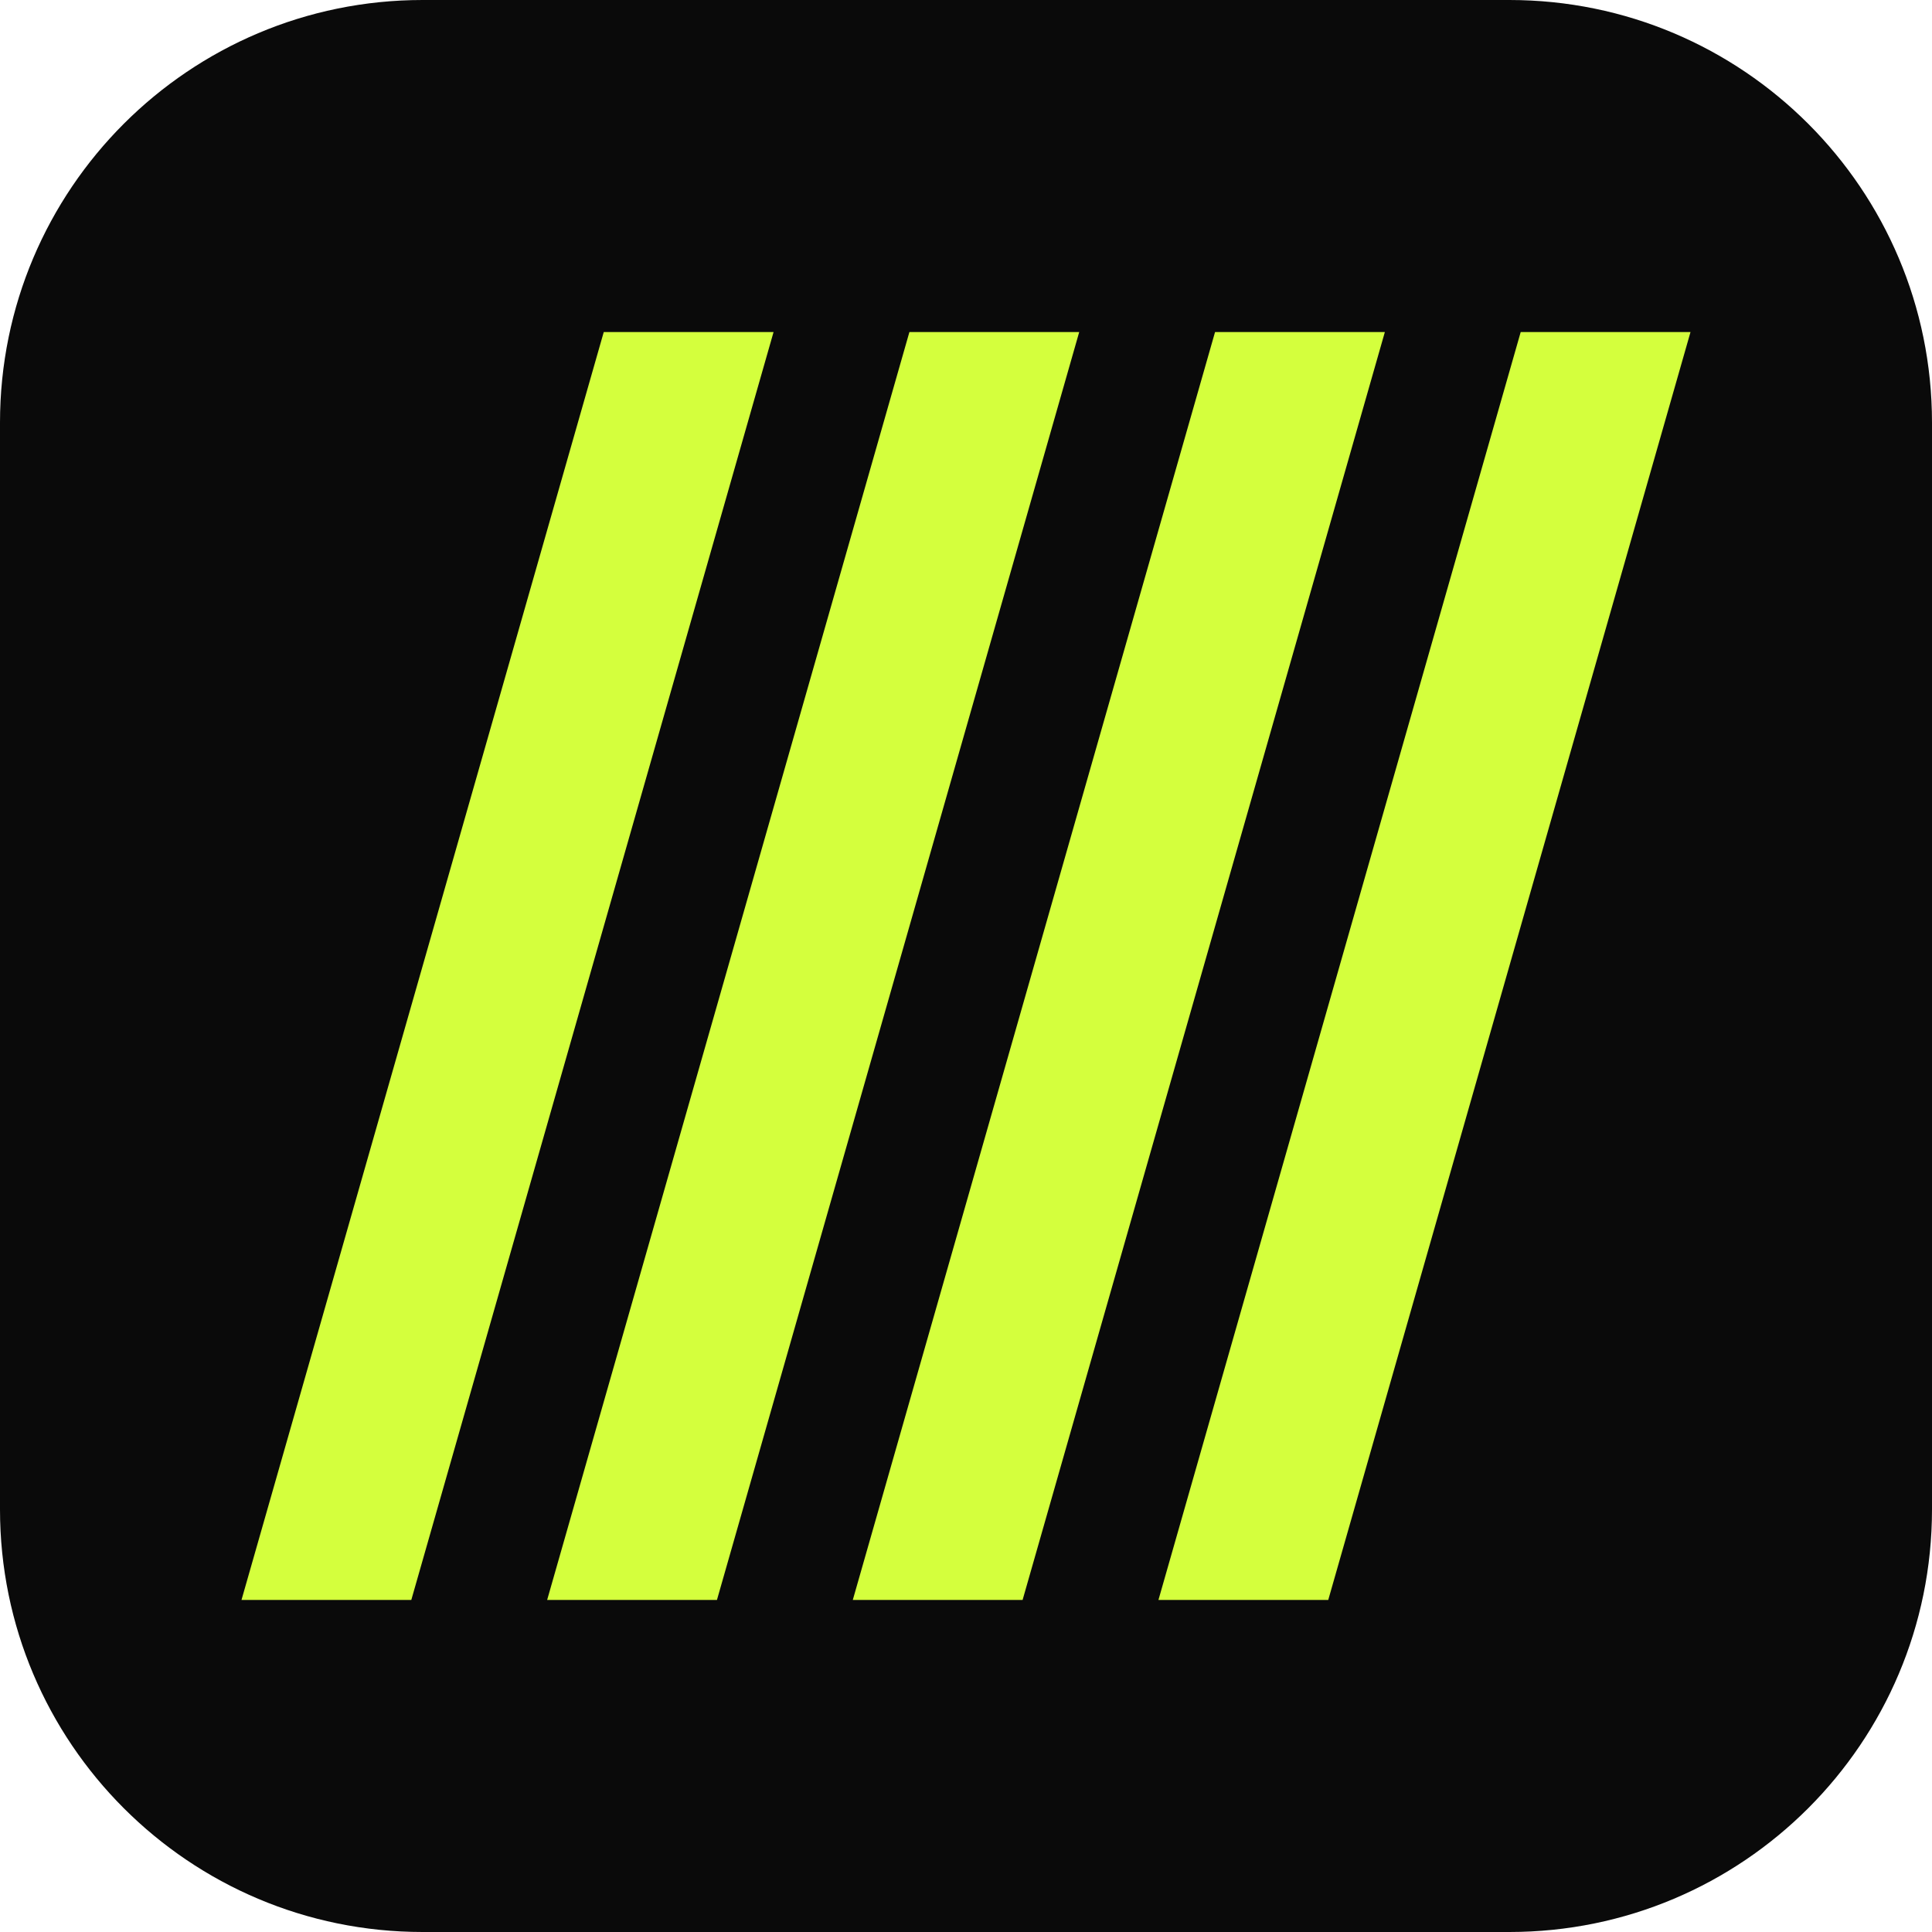
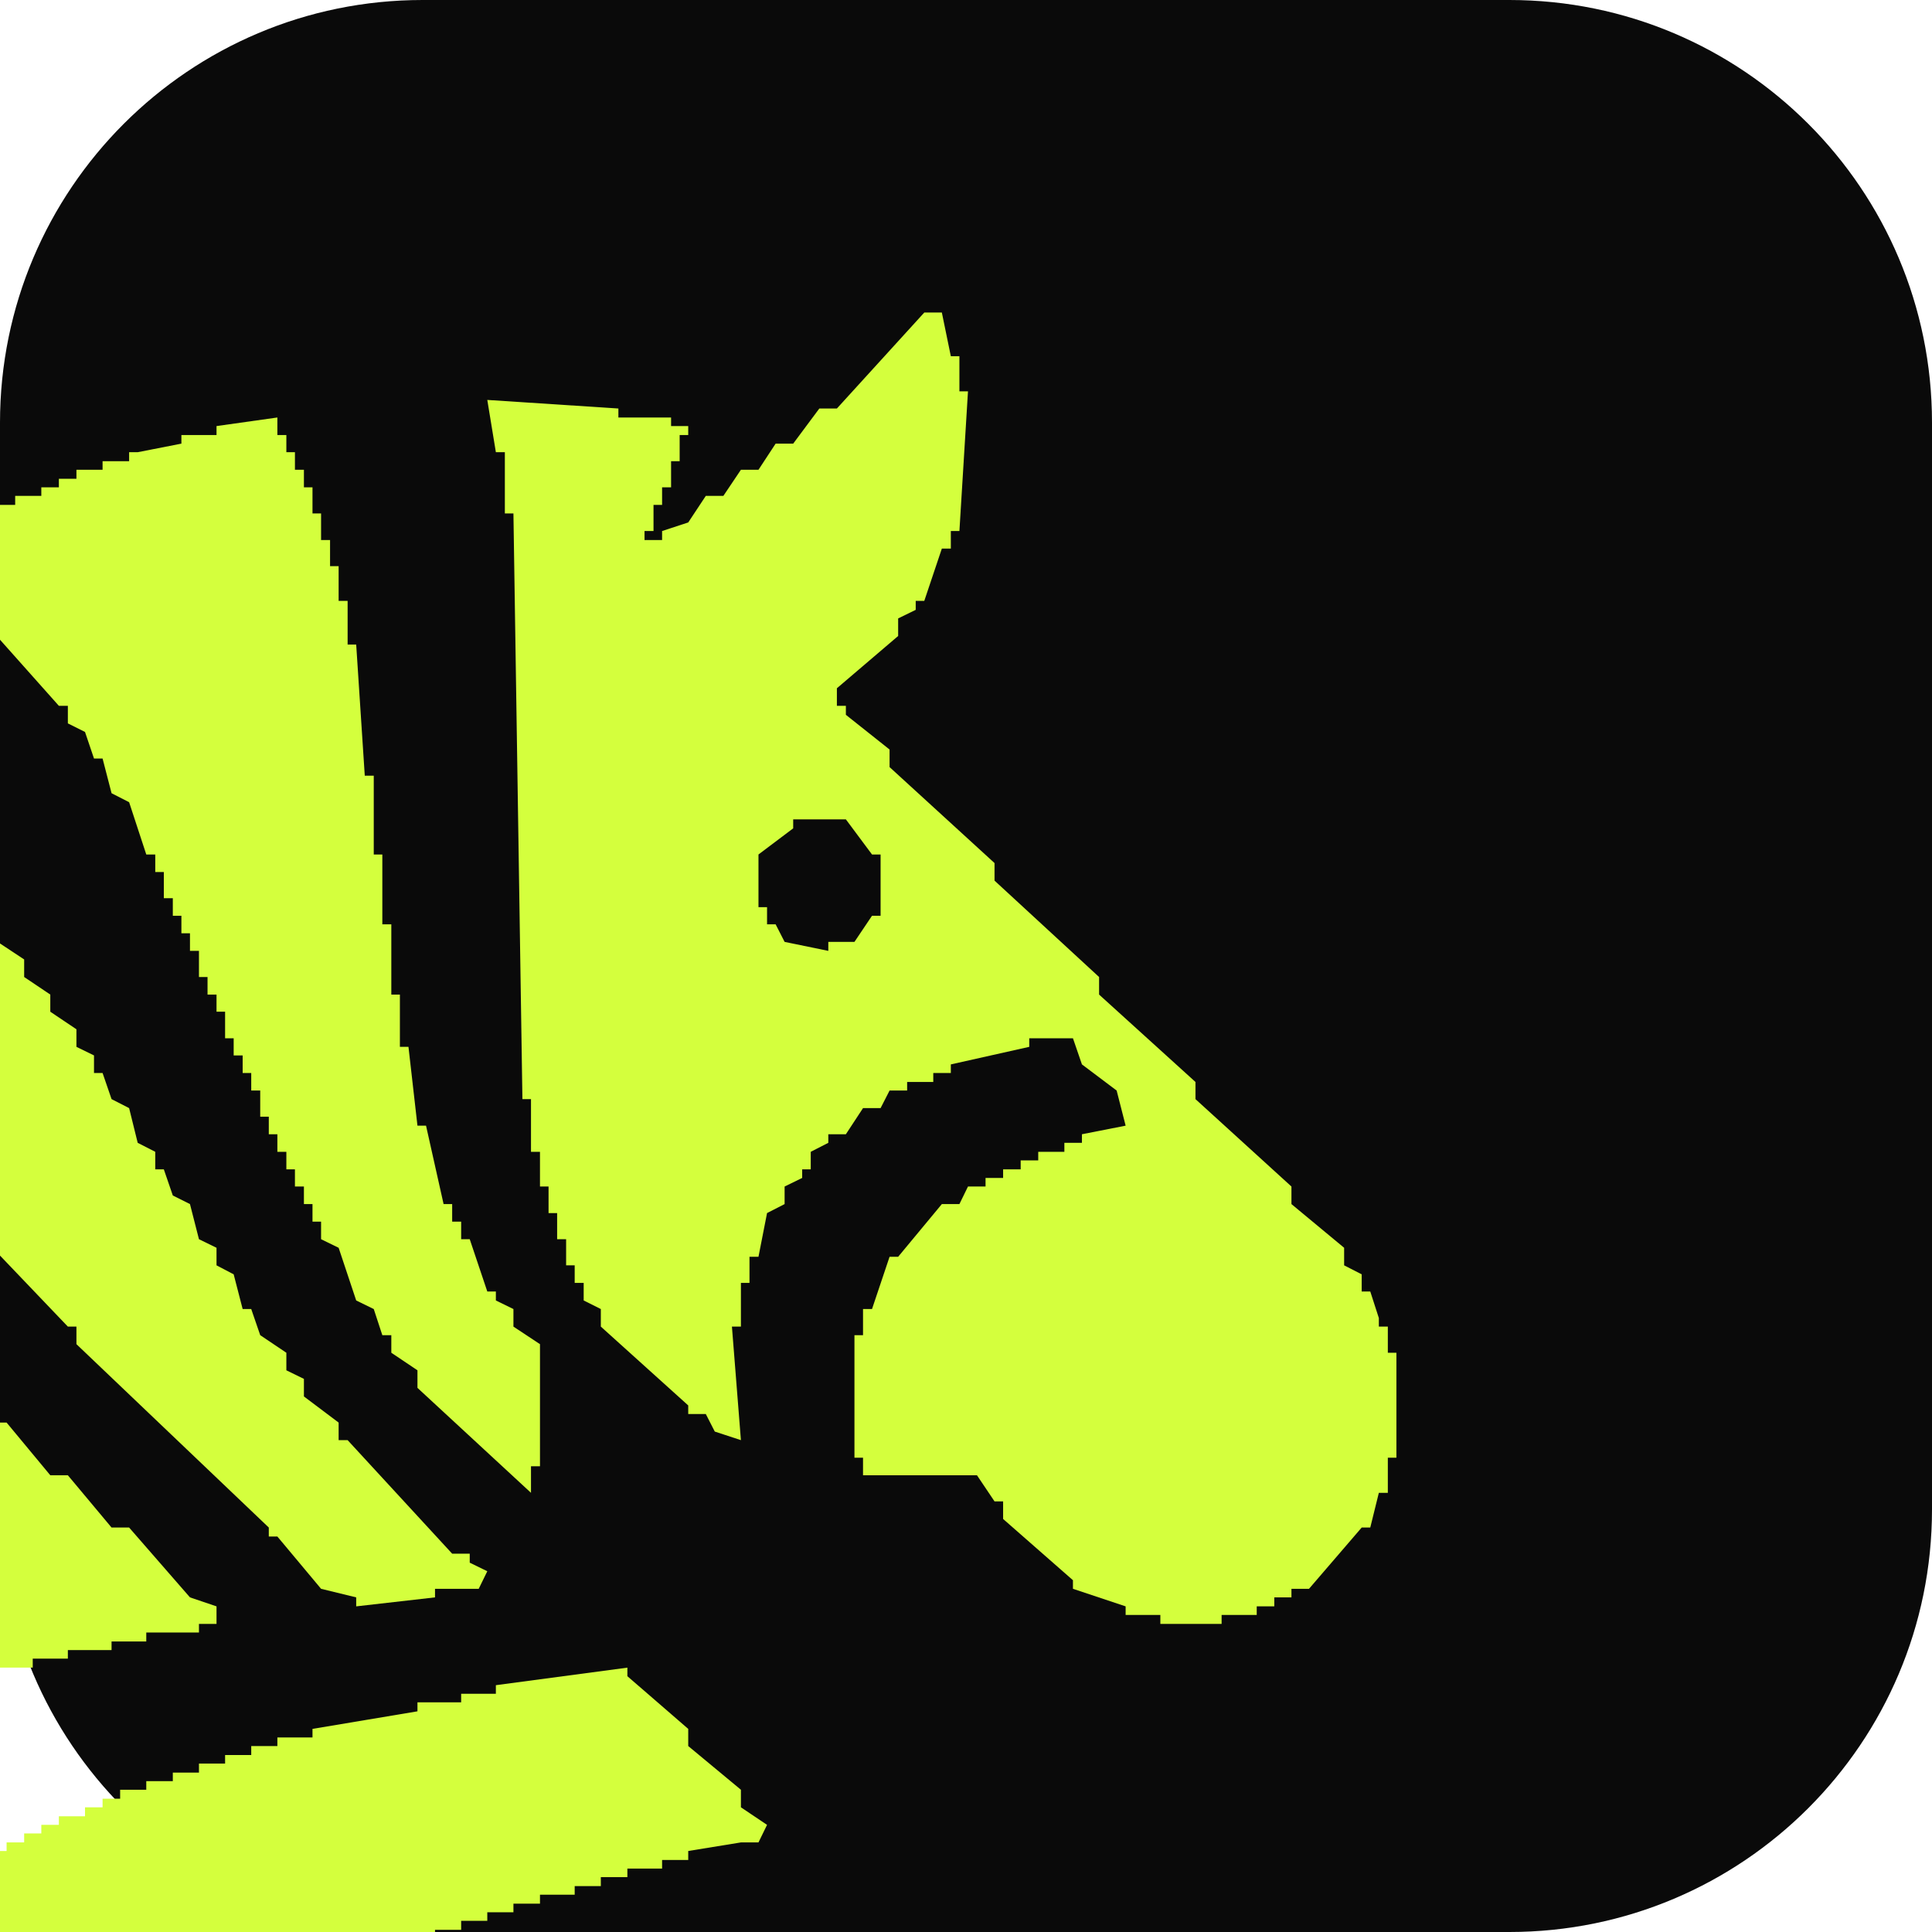
<svg xmlns="http://www.w3.org/2000/svg" viewBox="0 0 64 64">
  <rect width="64" height="64" rx="14" fill="#0a0a0a" />
-   <g fill="#d4ff3d" transform="translate(8 8) scale(0.75)">
-     <path d="M0 60 L7.5 60 L23.5 4 L16 4 Z" />
-     <path d="M13.5 60 L21 60 L37 4 L29.5 4 Z" />
-     <path d="M27 60 L34.5 60 L50.5 4 L43 4 Z" />
-     <path d="M40.5 60 L48 60 L64 4 L56.5 4 Z" />
+   <g transform="translate(-32.941 10.353) scale(1.3529)">
+     <path fill="#d4ff3d" fill-rule="evenodd" d="M6.96 27.4 L6.96 27.61 L6.53 27.61 L6.53 26.33 L6.74 26.33 L6.74 25.47 L6.96 25.47 L6.96 24.83 L7.17 24.83 L7.6 22.9 L7.81 22.9 L7.81 22.47 L8.03 22.47 L8.45 21.19 L8.88 21.19 L8.88 20.98 L12.52 20.98 L12.52 21.19 L14.02 21.19 L14.02 21.4 L14.88 21.4 L14.88 21.62 L16.8 22.05 L16.8 22.26 L17.23 22.26 L17.23 22.47 L17.66 22.47 L17.66 22.69 L18.94 23.12 L19.16 23.55 L20.01 23.76 L20.23 24.19 L20.66 24.19 L21.08 24.83 L21.51 24.83 L21.51 25.04 L22.15 25.26 L22.8 26.11 L23.22 26.11 L23.87 26.97 L24.29 26.97 L24.29 27.18 L24.51 27.18 L25.58 28.47 L26.01 28.47 L27.08 29.75 L27.51 29.75 L29 31.46 L29.65 31.68 L29.65 32.11 L29.22 32.11 L29.22 32.32 L27.93 32.32 L27.93 32.54 L27.08 32.54 L27.08 32.75 L26.01 32.75 L26.01 32.96 L25.15 32.96 L25.15 33.18 L24.08 33.18 L24.08 32.96 L23.87 32.96 L23.65 32.54 L23.22 32.54 L22.58 31.68 L22.15 31.68 L21.51 30.82 L21.08 30.82 L20.87 30.39 L20.44 30.39 L20.23 29.97 L19.37 29.75 L19.16 29.32 L18.73 29.32 L18.73 29.11 L18.3 29.11 L18.3 28.9 L17.87 28.9 L17.87 28.68 L17.44 28.68 L17.44 28.47 L16.8 28.47 L16.8 28.25 L16.37 28.25 L16.37 28.04 L15.73 28.04 L15.73 27.83 L15.09 27.83 L15.09 27.61 L14.23 27.61 L14.23 27.4 L13.16 27.4 L13.16 27.18 L8.24 27.18 L8.24 27.4 L6.96 27.4 Z M42.49 37.46 L41.2 37.67 L41.2 37.89 L40.56 37.89 L40.56 38.1 L39.71 38.1 L39.71 38.31 L39.06 38.31 L39.06 38.53 L38.42 38.53 L38.42 38.74 L37.57 38.74 L37.57 38.96 L36.92 38.96 L36.92 39.17 L36.28 39.17 L36.28 39.38 L35.64 39.38 L35.64 39.6 L35 39.6 L35 39.81 L34.57 39.81 L34.57 40.03 L33.28 40.24 L33.28 40.45 L32.86 40.45 L32.86 40.67 L32.43 40.67 L32.43 40.88 L31.79 40.88 L31.79 41.1 L31.36 41.1 L31.36 41.31 L30.07 41.74 L29.86 42.17 L29 42.38 L28.79 42.81 L28.36 42.81 L28.15 43.24 L27.72 43.24 L27.51 43.67 L27.08 43.67 L26.43 44.52 L26.01 44.52 L26.01 44.74 L24.08 46.45 L24.08 46.88 L23.22 47.52 L23.01 48.37 L22.58 48.59 L22.58 49.02 L22.37 49.02 L22.37 49.44 L22.15 49.44 L22.15 49.87 L21.94 49.87 L21.94 50.52 L21.73 50.52 L21.73 51.16 L21.51 51.16 L21.51 52.01 L21.3 52.01 L21.3 56.72 L21.51 56.72 L21.94 58.65 L22.15 58.65 L22.15 59.08 L22.37 59.08 L22.37 59.72 L22.8 59.93 L23.01 60.79 L23.44 61 L23.44 61.43 L23.87 61.65 L23.87 62.07 L24.08 62.07 L24.72 62.93 L22.8 62.5 L22.8 62.29 L22.37 62.29 L22.37 62.07 L21.73 62.07 L21.73 61.86 L21.3 61.86 L21.3 61.65 L20.87 61.65 L20.87 61.43 L20.44 61.43 L20.44 61.22 L20.01 61.22 L20.01 61 L18.73 60.58 L18.52 60.15 L18.09 60.15 L17.87 59.72 L17.44 59.72 L17.23 59.29 L16.8 59.29 L16.59 58.86 L16.16 58.86 L15.52 58.01 L15.09 58.01 L15.09 57.79 L12.95 55.87 L12.95 55.44 L11.88 54.58 L11.88 54.15 L11.24 53.73 L11.24 53.3 L10.81 53.08 L10.81 52.66 L10.38 52.44 L10.38 52.01 L9.95 51.8 L9.95 51.37 L9.53 51.16 L9.53 50.73 L9.31 50.73 L9.31 50.3 L9.1 50.3 L9.1 49.87 L8.88 49.87 L8.88 49.44 L8.67 49.44 L8.88 48.37 L9.31 48.16 L9.31 47.73 L9.74 47.52 L9.74 47.09 L10.38 46.66 L10.38 46.23 L10.6 46.23 L12.52 44.09 L12.95 44.09 L13.16 43.67 L13.59 43.67 L13.81 43.24 L14.23 43.24 L14.23 43.02 L14.88 42.81 L14.88 43.45 L14.66 43.45 L14.66 43.88 L14.45 43.88 L14.45 44.31 L14.23 44.31 L14.23 44.95 L14.02 44.95 L14.02 45.59 L13.81 45.59 L13.81 46.66 L13.59 46.66 L13.59 49.66 L13.81 49.66 L13.81 50.73 L14.02 50.73 L14.23 52.01 L14.45 52.01 L14.45 52.44 L14.66 52.44 L14.66 52.87 L14.88 52.87 L15.09 49.02 L15.3 49.02 L15.52 47.09 L15.73 47.09 L15.73 46.45 L15.95 46.45 L15.95 46.02 L16.16 46.02 L16.16 45.59 L16.37 45.59 L16.8 44.31 L17.23 44.09 L17.23 43.67 L17.44 43.67 L17.44 43.45 L17.87 43.24 L17.87 42.81 L18.09 42.81 L20.66 40.03 L21.08 40.03 L21.73 39.17 L22.15 39.17 L22.37 38.74 L22.8 38.74 L23.01 38.31 L23.87 38.1 L24.08 37.67 L24.51 37.67 L24.51 37.46 L24.94 37.46 L24.94 37.24 L25.36 37.24 L25.36 37.03 L25.79 37.03 L25.79 36.82 L26.43 36.82 L26.43 36.6 L26.86 36.6 L26.86 36.39 L27.29 36.39 L27.29 36.17 L27.93 36.17 L27.93 35.96 L28.58 35.96 L28.58 35.75 L29.22 35.75 L29.22 35.53 L29.86 35.53 L29.86 35.32 L30.5 35.32 L30.5 35.1 L31.14 35.1 L31.14 34.89 L32 34.89 L32 34.68 L34.57 34.25 L34.57 34.03 L35.64 34.03 L35.64 33.82 L36.49 33.82 L36.49 33.61 L39.71 33.18 L39.71 33.39 L41.2 34.68 L41.2 35.1 L42.49 36.17 L42.49 36.6 L43.13 37.03 L42.92 37.46 L42.49 37.46 Z M31.14 29.97 L30.93 29.97 L30.93 29.75 L26.22 25.26 L26.22 24.83 L26.01 24.83 L21.51 20.12 L21.08 20.12 L20.23 19.05 L19.8 19.05 L19.8 18.84 L19.16 18.62 L18.94 18.19 L18.52 18.19 L18.52 17.98 L18.09 17.98 L18.09 17.77 L17.66 17.77 L17.66 17.55 L17.23 17.55 L17.23 17.34 L16.8 17.34 L16.8 17.12 L16.37 17.12 L16.37 16.91 L15.73 16.91 L15.73 16.7 L15.09 16.7 L15.09 16.48 L14.23 16.48 L14.23 16.27 L13.38 16.27 L13.38 16.05 L11.67 16.05 L11.67 15.84 L11.45 15.84 L11.67 15.2 L12.31 14.77 L12.31 14.34 L13.38 13.48 L13.38 13.06 L13.59 13.06 L16.59 9.85 L17.23 9.85 L17.23 10.06 L17.66 10.06 L17.66 10.27 L18.3 10.27 L18.3 10.49 L18.73 10.49 L18.73 10.7 L20.01 11.13 L20.01 11.34 L20.66 11.56 L21.08 12.2 L21.51 12.2 L21.51 12.41 L24.29 14.98 L24.29 15.41 L24.94 15.84 L24.94 16.27 L25.58 16.7 L25.58 17.12 L26.22 17.55 L26.22 17.98 L26.65 18.19 L26.65 18.62 L26.86 18.62 L27.08 19.26 L27.51 19.48 L27.72 20.33 L28.15 20.55 L28.15 20.98 L28.36 20.98 L28.58 21.62 L29 21.83 L29.22 22.69 L29.65 22.9 L29.65 23.33 L30.07 23.55 L30.29 24.4 L30.5 24.4 L30.72 25.04 L31.36 25.47 L31.36 25.9 L31.79 26.11 L31.79 26.54 L32.64 27.18 L32.64 27.61 L32.86 27.61 L35.42 30.39 L35.85 30.39 L35.85 30.61 L36.28 30.82 L36.07 31.25 L35 31.25 L35 31.46 L33.07 31.68 L33.07 31.46 L32.21 31.25 L31.14 29.97 Z M27.72 3.42 L28.79 3.21 L28.79 3 L29.65 3 L29.65 2.78 L31.14 2.57 L31.14 3 L31.36 3 L31.36 3.42 L31.57 3.42 L31.57 3.85 L31.79 3.85 L31.79 4.28 L32 4.28 L32 4.92 L32.21 4.92 L32.21 5.57 L32.43 5.57 L32.43 6.21 L32.64 6.21 L32.64 7.06 L32.86 7.06 L32.86 8.13 L33.07 8.13 L33.28 11.34 L33.5 11.34 L33.5 13.27 L33.71 13.27 L33.71 14.98 L33.93 14.98 L33.93 16.7 L34.14 16.7 L34.14 17.98 L34.35 17.98 L34.57 19.91 L34.78 19.91 L35.21 21.83 L35.42 21.83 L35.42 22.26 L35.64 22.26 L35.64 22.69 L35.85 22.69 L36.28 23.97 L36.49 23.97 L36.49 24.19 L36.92 24.4 L36.92 24.83 L37.57 25.26 L37.57 28.25 L37.35 28.25 L37.35 28.9 L34.57 26.33 L34.57 25.9 L33.93 25.47 L33.93 25.04 L33.71 25.04 L33.5 24.4 L33.07 24.19 L32.64 22.9 L32.21 22.69 L32.21 22.26 L32 22.26 L32 21.83 L31.79 21.83 L31.79 21.4 L31.57 21.4 L31.57 20.98 L31.36 20.98 L31.36 20.55 L31.14 20.55 L31.14 20.12 L30.93 20.12 L30.93 19.69 L30.72 19.69 L30.72 19.05 L30.5 19.05 L30.5 18.62 L30.29 18.62 L30.29 18.19 L30.07 18.19 L30.07 17.77 L29.86 17.77 L29.86 17.12 L29.65 17.12 L29.65 16.7 L29.43 16.7 L29.43 16.27 L29.22 16.27 L29.22 15.63 L29 15.63 L29 15.2 L28.79 15.2 L28.79 14.77 L28.58 14.77 L28.58 14.34 L28.36 14.34 L28.36 13.7 L28.15 13.7 L28.15 13.27 L27.93 13.27 L27.51 11.99 L27.08 11.77 L26.86 10.92 L26.65 10.92 L26.43 10.27 L26.01 10.06 L26.01 9.63 L25.79 9.63 L24.08 7.71 L23.65 7.71 L23.65 7.49 L23.44 7.49 L23.22 7.06 L22.8 7.06 L22.58 6.64 L21.73 6.42 L21.73 6.21 L22.37 5.99 L22.58 5.57 L23.01 5.57 L23.01 5.35 L23.44 5.35 L23.44 5.14 L23.87 5.14 L23.87 4.92 L24.29 4.92 L24.29 4.71 L24.72 4.71 L24.72 4.49 L25.36 4.49 L25.36 4.28 L25.79 4.28 L25.79 4.07 L26.22 4.07 L26.22 3.85 L26.86 3.85 L26.86 3.64 L27.51 3.64 L27.51 3.42 L27.72 3.42 Z M46.77 52.66 L46.98 52.66 L46.98 52.44 L47.63 52.44 L47.63 52.23 L48.05 52.23 L48.05 52.01 L48.7 52.01 L48.7 51.8 L49.12 51.8 L49.12 51.59 L50.62 51.37 L50.84 53.08 L51.05 53.08 L51.05 54.58 L51.26 54.58 L51.48 56.72 L51.26 56.72 L51.05 57.15 L50.62 57.15 L50.41 57.58 L49.98 57.58 L49.77 58.01 L49.34 58.01 L49.12 58.43 L48.7 58.43 L48.48 58.86 L48.05 58.86 L47.84 59.29 L46.98 59.51 L46.77 59.93 L45.48 60.36 L45.27 60.79 L44.84 60.79 L44.84 61 L44.41 61 L44.41 61.22 L43.99 61.22 L43.99 61.43 L43.56 61.43 L43.56 61.65 L42.92 61.65 L42.92 61.86 L42.49 61.86 L42.49 62.07 L42.06 62.07 L42.06 62.29 L41.42 62.29 L41.42 62.5 L40.78 62.5 L40.78 62.72 L40.13 62.72 L40.13 62.93 L39.49 62.93 L39.49 63.14 L38.64 63.14 L38.64 63.36 L37.78 63.36 L37.78 63.57 L36.92 63.57 L36.92 63.79 L35.85 63.79 L35.85 64 L35.42 64 L35.64 62.72 L35.85 62.72 L36.28 61.43 L36.71 61.22 L36.92 60.36 L37.14 60.36 L37.35 59.72 L37.78 59.51 L37.78 59.08 L37.99 59.08 L40.78 56.08 L41.2 56.08 L41.85 55.22 L42.27 55.22 L42.27 55.01 L42.92 54.8 L43.13 54.37 L43.99 54.15 L44.2 53.73 L44.63 53.73 L44.63 53.51 L45.06 53.51 L45.06 53.3 L45.48 53.3 L45.48 53.08 L46.77 52.66 Z M48.7 46.66 L48.48 46.66 L48.48 46.88 L47.84 46.88 L47.84 47.09 L47.2 47.09 L47.2 47.3 L46.56 47.3 L46.56 47.52 L45.91 47.52 L45.91 47.73 L45.27 47.73 L45.27 47.95 L44.63 47.95 L44.63 48.16 L43.56 48.37 L43.56 48.59 L43.13 48.59 L43.13 48.8 L42.7 48.8 L42.7 49.02 L42.06 49.02 L42.06 49.23 L40.78 49.66 L40.56 50.09 L39.28 50.52 L39.06 50.94 L38.64 50.94 L38.42 51.37 L37.99 51.37 L37.57 52.01 L37.14 52.01 L36.49 52.87 L36.07 52.87 L36.07 53.08 L33.93 55.01 L33.93 55.44 L33.07 56.08 L33.07 56.51 L32.64 56.72 L32.43 57.58 L32 57.79 L31.79 58.86 L31.57 58.86 L31.36 59.93 L31.14 59.93 L31.14 60.58 L30.93 60.58 L30.93 61.22 L30.72 61.22 L30.72 62.29 L30.5 62.29 L30.29 64 L29 64 L29 63.79 L27.51 63.79 L27.51 63.57 L27.29 63.57 L27.29 63.14 L27.08 63.14 L27.08 62.72 L26.86 62.72 L26.86 62.29 L26.65 62.29 L26.43 61 L26.22 61 L26.22 59.93 L26.01 59.93 L26.01 57.15 L26.22 57.15 L26.43 55.01 L26.65 55.01 L26.86 53.73 L27.08 53.73 L27.29 52.87 L27.72 52.66 L27.93 51.8 L28.36 51.59 L28.36 51.16 L28.58 51.16 L28.58 50.94 L29.22 50.52 L29.22 50.09 L29.43 50.09 L31.14 48.16 L31.57 48.16 L32.21 47.3 L32.64 47.3 L32.64 47.09 L32.86 47.09 L33.07 46.66 L33.5 46.66 L33.71 46.23 L34.57 46.02 L34.78 45.59 L35.21 45.59 L35.21 45.38 L35.64 45.38 L35.64 45.16 L36.07 45.16 L36.07 44.95 L36.49 44.95 L36.49 44.74 L36.92 44.74 L36.92 44.52 L37.35 44.52 L37.35 44.31 L37.78 44.31 L37.78 44.09 L38.42 44.09 L38.42 43.88 L38.85 43.88 L38.85 43.67 L39.28 43.67 L39.28 43.45 L39.92 43.45 L39.92 43.24 L40.35 43.24 L40.35 43.02 L40.99 43.02 L40.99 42.81 L41.42 42.81 L41.42 42.6 L43.34 42.17 L43.34 41.95 L43.77 41.95 L43.77 41.74 L44.41 41.74 L44.41 41.53 L45.06 41.53 L45.06 41.31 L45.7 41.31 L45.7 41.1 L46.34 41.1 L46.34 41.53 L46.56 41.53 L46.77 42.17 L47.2 42.38 L47.41 43.24 L47.84 43.45 L48.27 44.74 L48.7 44.95 L48.7 45.38 L48.91 45.38 L48.91 45.81 L49.12 45.81 L49.12 46.23 L49.34 46.23 L49.12 46.66 L48.7 46.66 Z M58.11 24.62 L58.11 24.83 L58.33 24.83 L58.33 25.47 L58.54 25.47 L58.54 28.04 L58.33 28.04 L58.33 28.9 L58.11 28.9 L57.9 29.75 L57.69 29.75 L56.4 31.25 L55.97 31.25 L55.97 31.46 L55.55 31.46 L55.55 31.68 L55.12 31.68 L55.12 31.89 L54.26 31.89 L54.26 32.11 L52.76 32.11 L52.76 31.89 L51.91 31.89 L51.91 31.68 L50.62 31.25 L50.62 31.04 L48.91 29.54 L48.91 29.11 L48.7 29.11 L48.27 28.47 L45.48 28.47 L45.48 28.04 L45.27 28.04 L45.27 25.04 L45.48 25.04 L45.48 24.4 L45.7 24.4 L46.13 23.12 L46.34 23.12 L47.41 21.83 L47.84 21.83 L48.05 21.4 L48.48 21.4 L48.48 21.19 L48.91 21.19 L48.91 20.98 L49.34 20.98 L49.34 20.76 L49.77 20.76 L49.77 20.55 L50.41 20.55 L50.41 20.33 L50.84 20.33 L50.84 20.12 L51.91 19.91 L51.69 19.05 L50.84 18.41 L50.62 17.77 L49.55 17.77 L49.55 17.98 L47.63 18.41 L47.63 18.62 L47.2 18.62 L47.2 18.84 L46.56 18.84 L46.56 19.05 L46.13 19.05 L45.91 19.48 L45.48 19.48 L45.06 20.12 L44.63 20.12 L44.63 20.33 L44.2 20.55 L44.2 20.98 L43.99 20.98 L43.99 21.19 L43.56 21.4 L43.56 21.83 L43.13 22.05 L42.92 23.12 L42.7 23.12 L42.7 23.76 L42.49 23.76 L42.49 24.83 L42.27 24.83 L42.49 27.61 L41.85 27.4 L41.63 26.97 L41.2 26.97 L41.2 26.76 L39.06 24.83 L39.06 24.4 L38.64 24.19 L38.64 23.76 L38.42 23.76 L38.42 23.33 L38.21 23.33 L38.21 22.69 L37.99 22.69 L37.99 22.05 L37.78 22.05 L37.78 21.4 L37.57 21.4 L37.57 20.55 L37.35 20.55 L37.35 19.26 L37.14 19.26 L36.92 4.92 L36.71 4.92 L36.71 3.42 L36.49 3.42 L36.28 2.14 L39.49 2.35 L39.49 2.57 L40.78 2.57 L40.78 2.78 L41.2 2.78 L41.2 3 L40.99 3 L40.99 3.64 L40.78 3.64 L40.78 4.28 L40.56 4.28 L40.56 4.71 L40.35 4.71 L40.35 5.35 L40.13 5.35 L40.13 5.57 L40.56 5.57 L40.56 5.35 L41.2 5.14 L41.63 4.49 L42.06 4.49 L42.49 3.85 L42.92 3.85 L43.34 3.21 L43.77 3.21 L44.41 2.35 L44.84 2.35 L46.98 0 L47.41 0 L47.63 1.07 L47.84 1.07 L47.84 1.93 L48.05 1.93 L47.84 5.35 L47.63 5.35 L47.63 5.78 L47.41 5.78 L46.98 7.06 L46.77 7.06 L46.77 7.28 L46.34 7.49 L46.34 7.92 L44.84 9.2 L44.84 9.63 L45.06 9.63 L45.06 9.85 L46.13 10.7 L46.13 11.13 L48.7 13.48 L48.7 13.91 L51.26 16.27 L51.26 16.7 L53.62 18.84 L53.62 19.26 L55.97 21.4 L55.97 21.83 L57.26 22.9 L57.26 23.33 L57.69 23.55 L57.69 23.97 L57.9 23.97 L58.11 24.62 Z M15.95 32.11 L16.16 32.11 L16.16 32.32 L17.23 32.32 L17.23 32.54 L18.52 32.75 L18.52 32.96 L18.94 32.96 L18.94 33.18 L19.37 33.18 L19.37 33.39 L20.66 33.82 L20.87 34.25 L20.23 34.25 L20.23 34.46 L19.37 34.46 L19.37 34.68 L17.44 35.1 L17.44 35.32 L17.02 35.32 L17.02 35.53 L16.37 35.53 L16.37 35.75 L15.95 35.75 L15.95 35.96 L15.3 35.96 L15.3 36.17 L14.88 36.17 L14.88 36.39 L13.59 36.82 L13.38 37.24 L12.09 37.67 L11.88 38.1 L11.45 38.1 L11.24 38.53 L10.81 38.53 L10.38 39.17 L9.95 39.17 L9.95 39.38 L7.17 41.95 L7.17 42.38 L6.96 42.38 L6.74 42.81 L6.31 42.81 L6.1 40.88 L5.89 40.88 L5.89 39.38 L5.67 39.38 L5.46 33.82 L6.1 33.61 L6.1 33.39 L6.53 33.39 L6.53 33.18 L6.96 33.18 L6.96 32.96 L7.6 32.96 L7.6 32.75 L8.03 32.75 L8.03 32.54 L8.67 32.54 L8.67 32.32 L9.31 32.32 L9.31 32.11 L10.6 32.11 L10.6 31.89 L15.09 31.89 L15.09 32.11 L15.95 32.11 Z M45.7 14.77 L45.91 14.77 L45.91 13.27 L45.7 13.27 L45.06 12.41 L43.77 12.41 L43.77 12.63 L42.92 13.27 L42.92 14.56 L43.13 14.56 L43.13 14.98 L43.34 14.98 L43.56 15.41 L44.63 15.63 L44.63 15.41 L45.27 15.41 L45.7 14.77 Z" />
  </g>
</svg>
